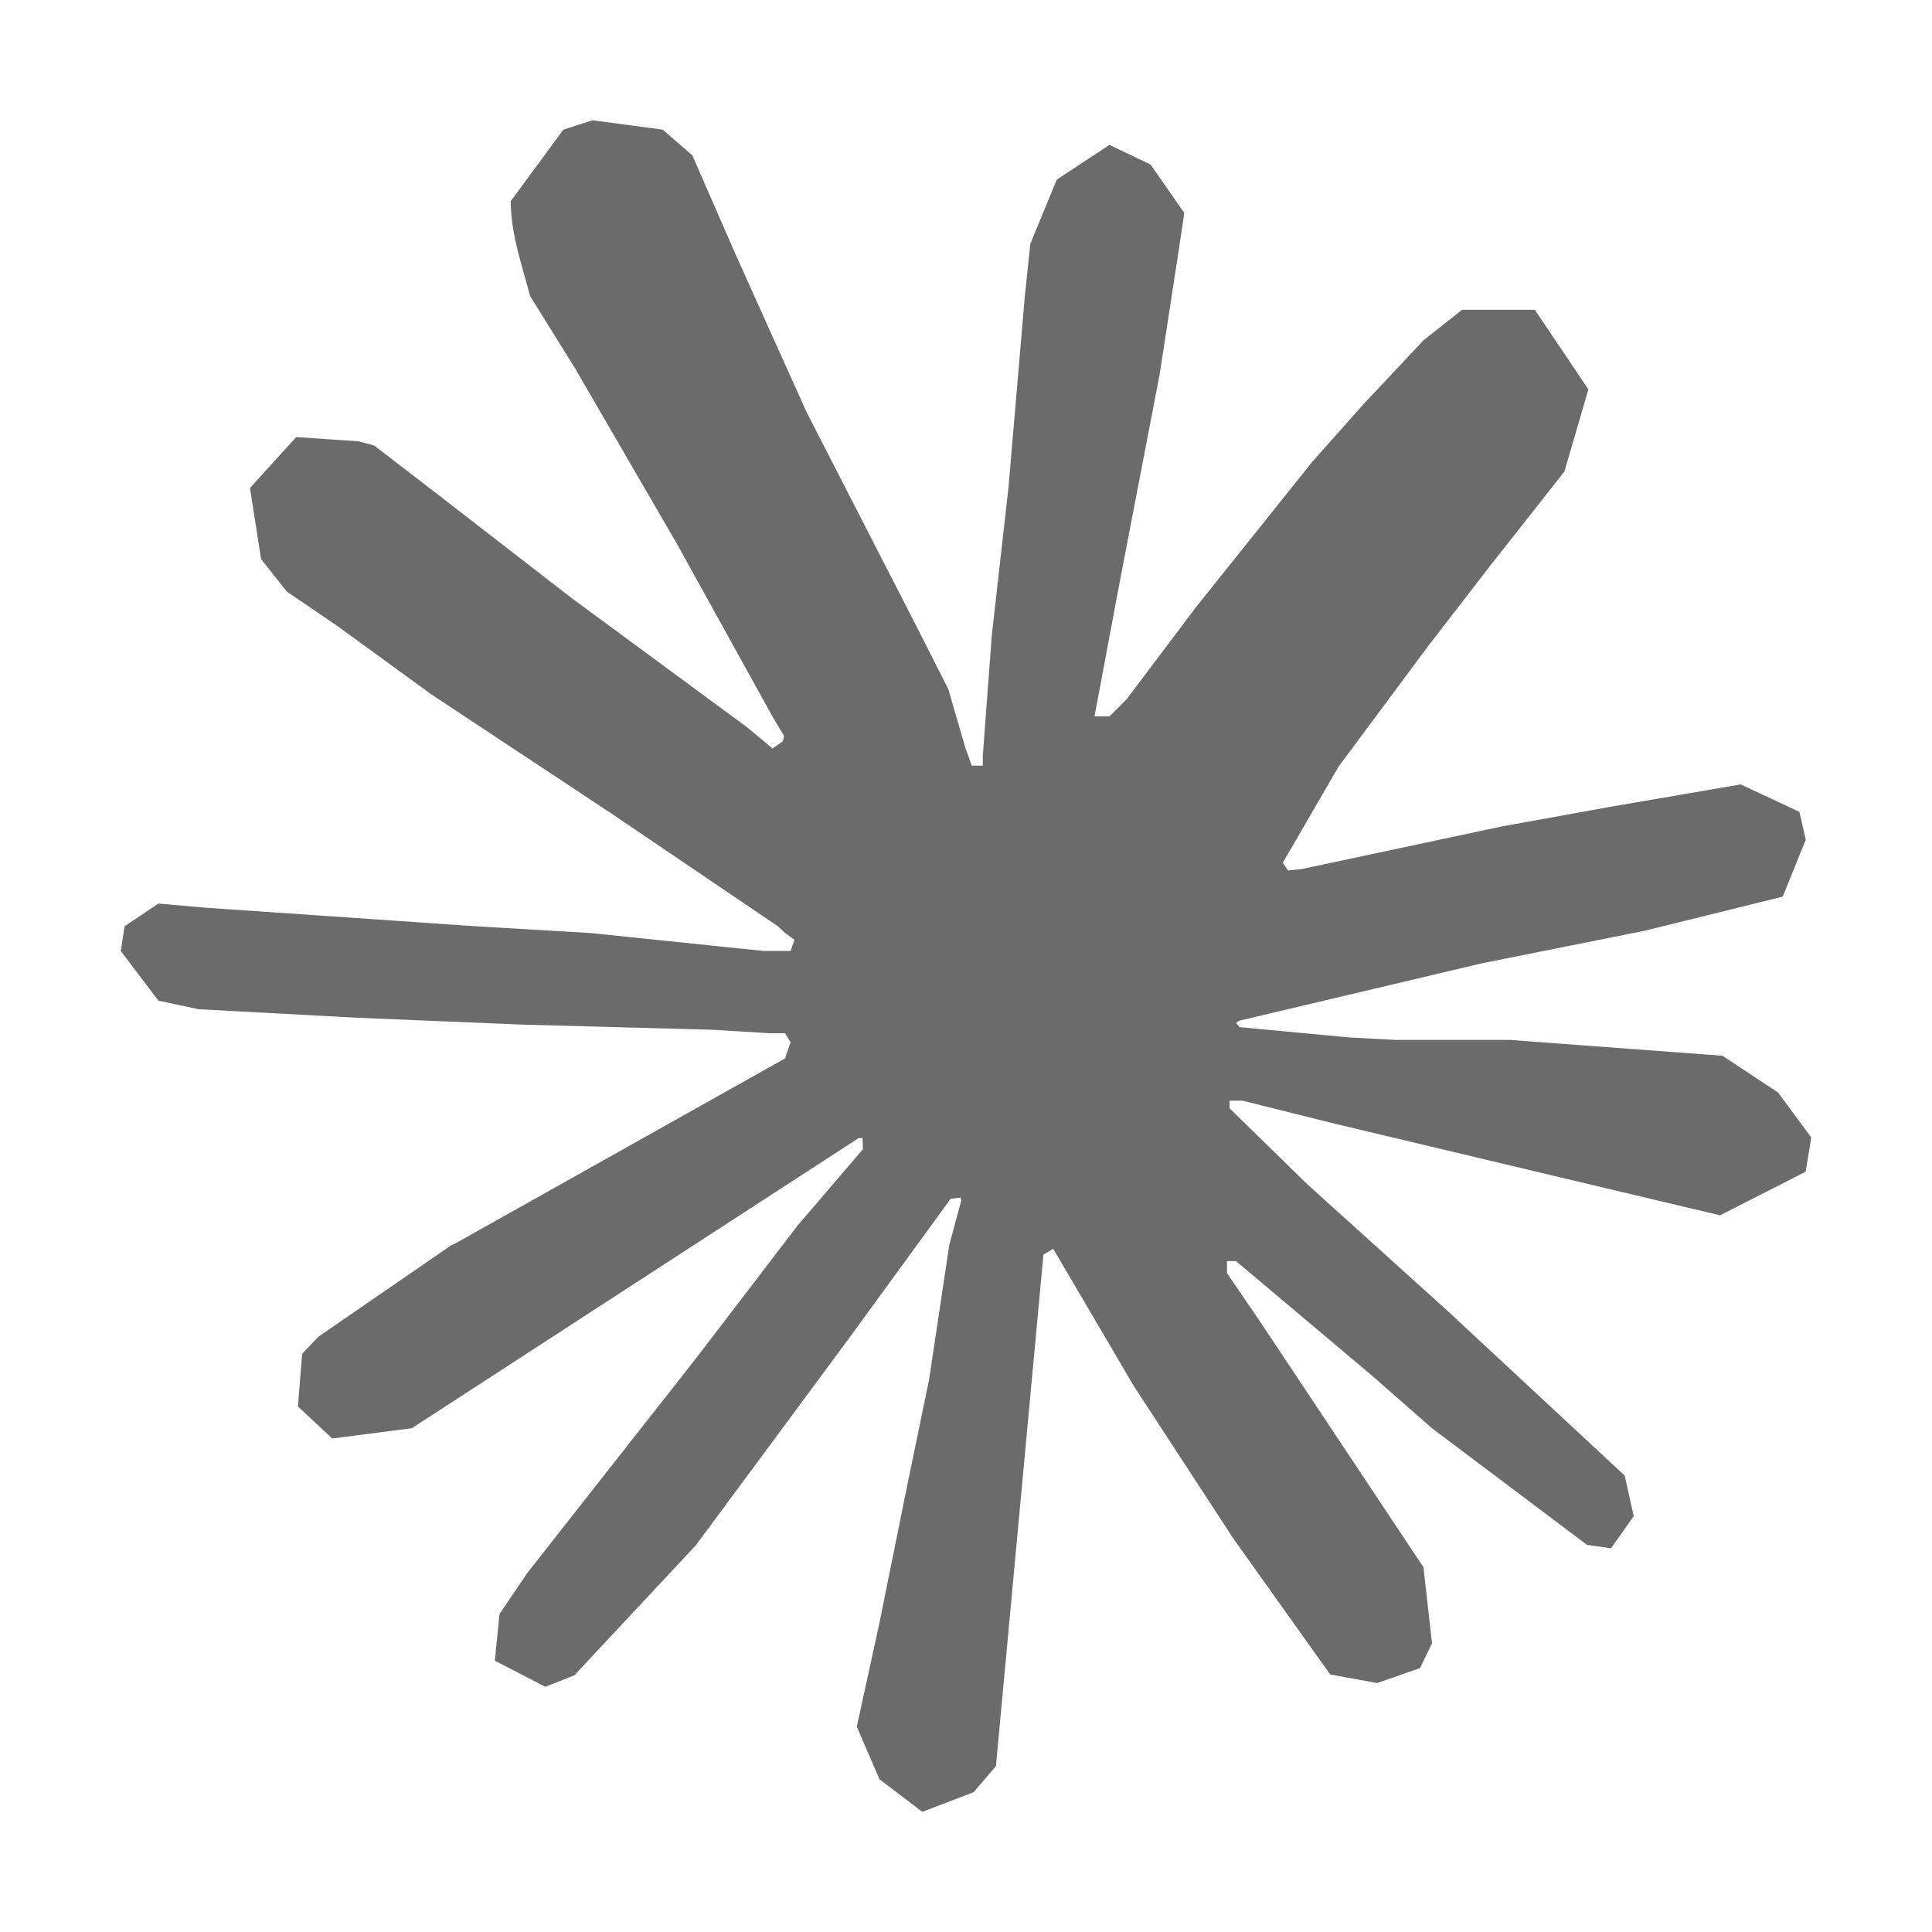
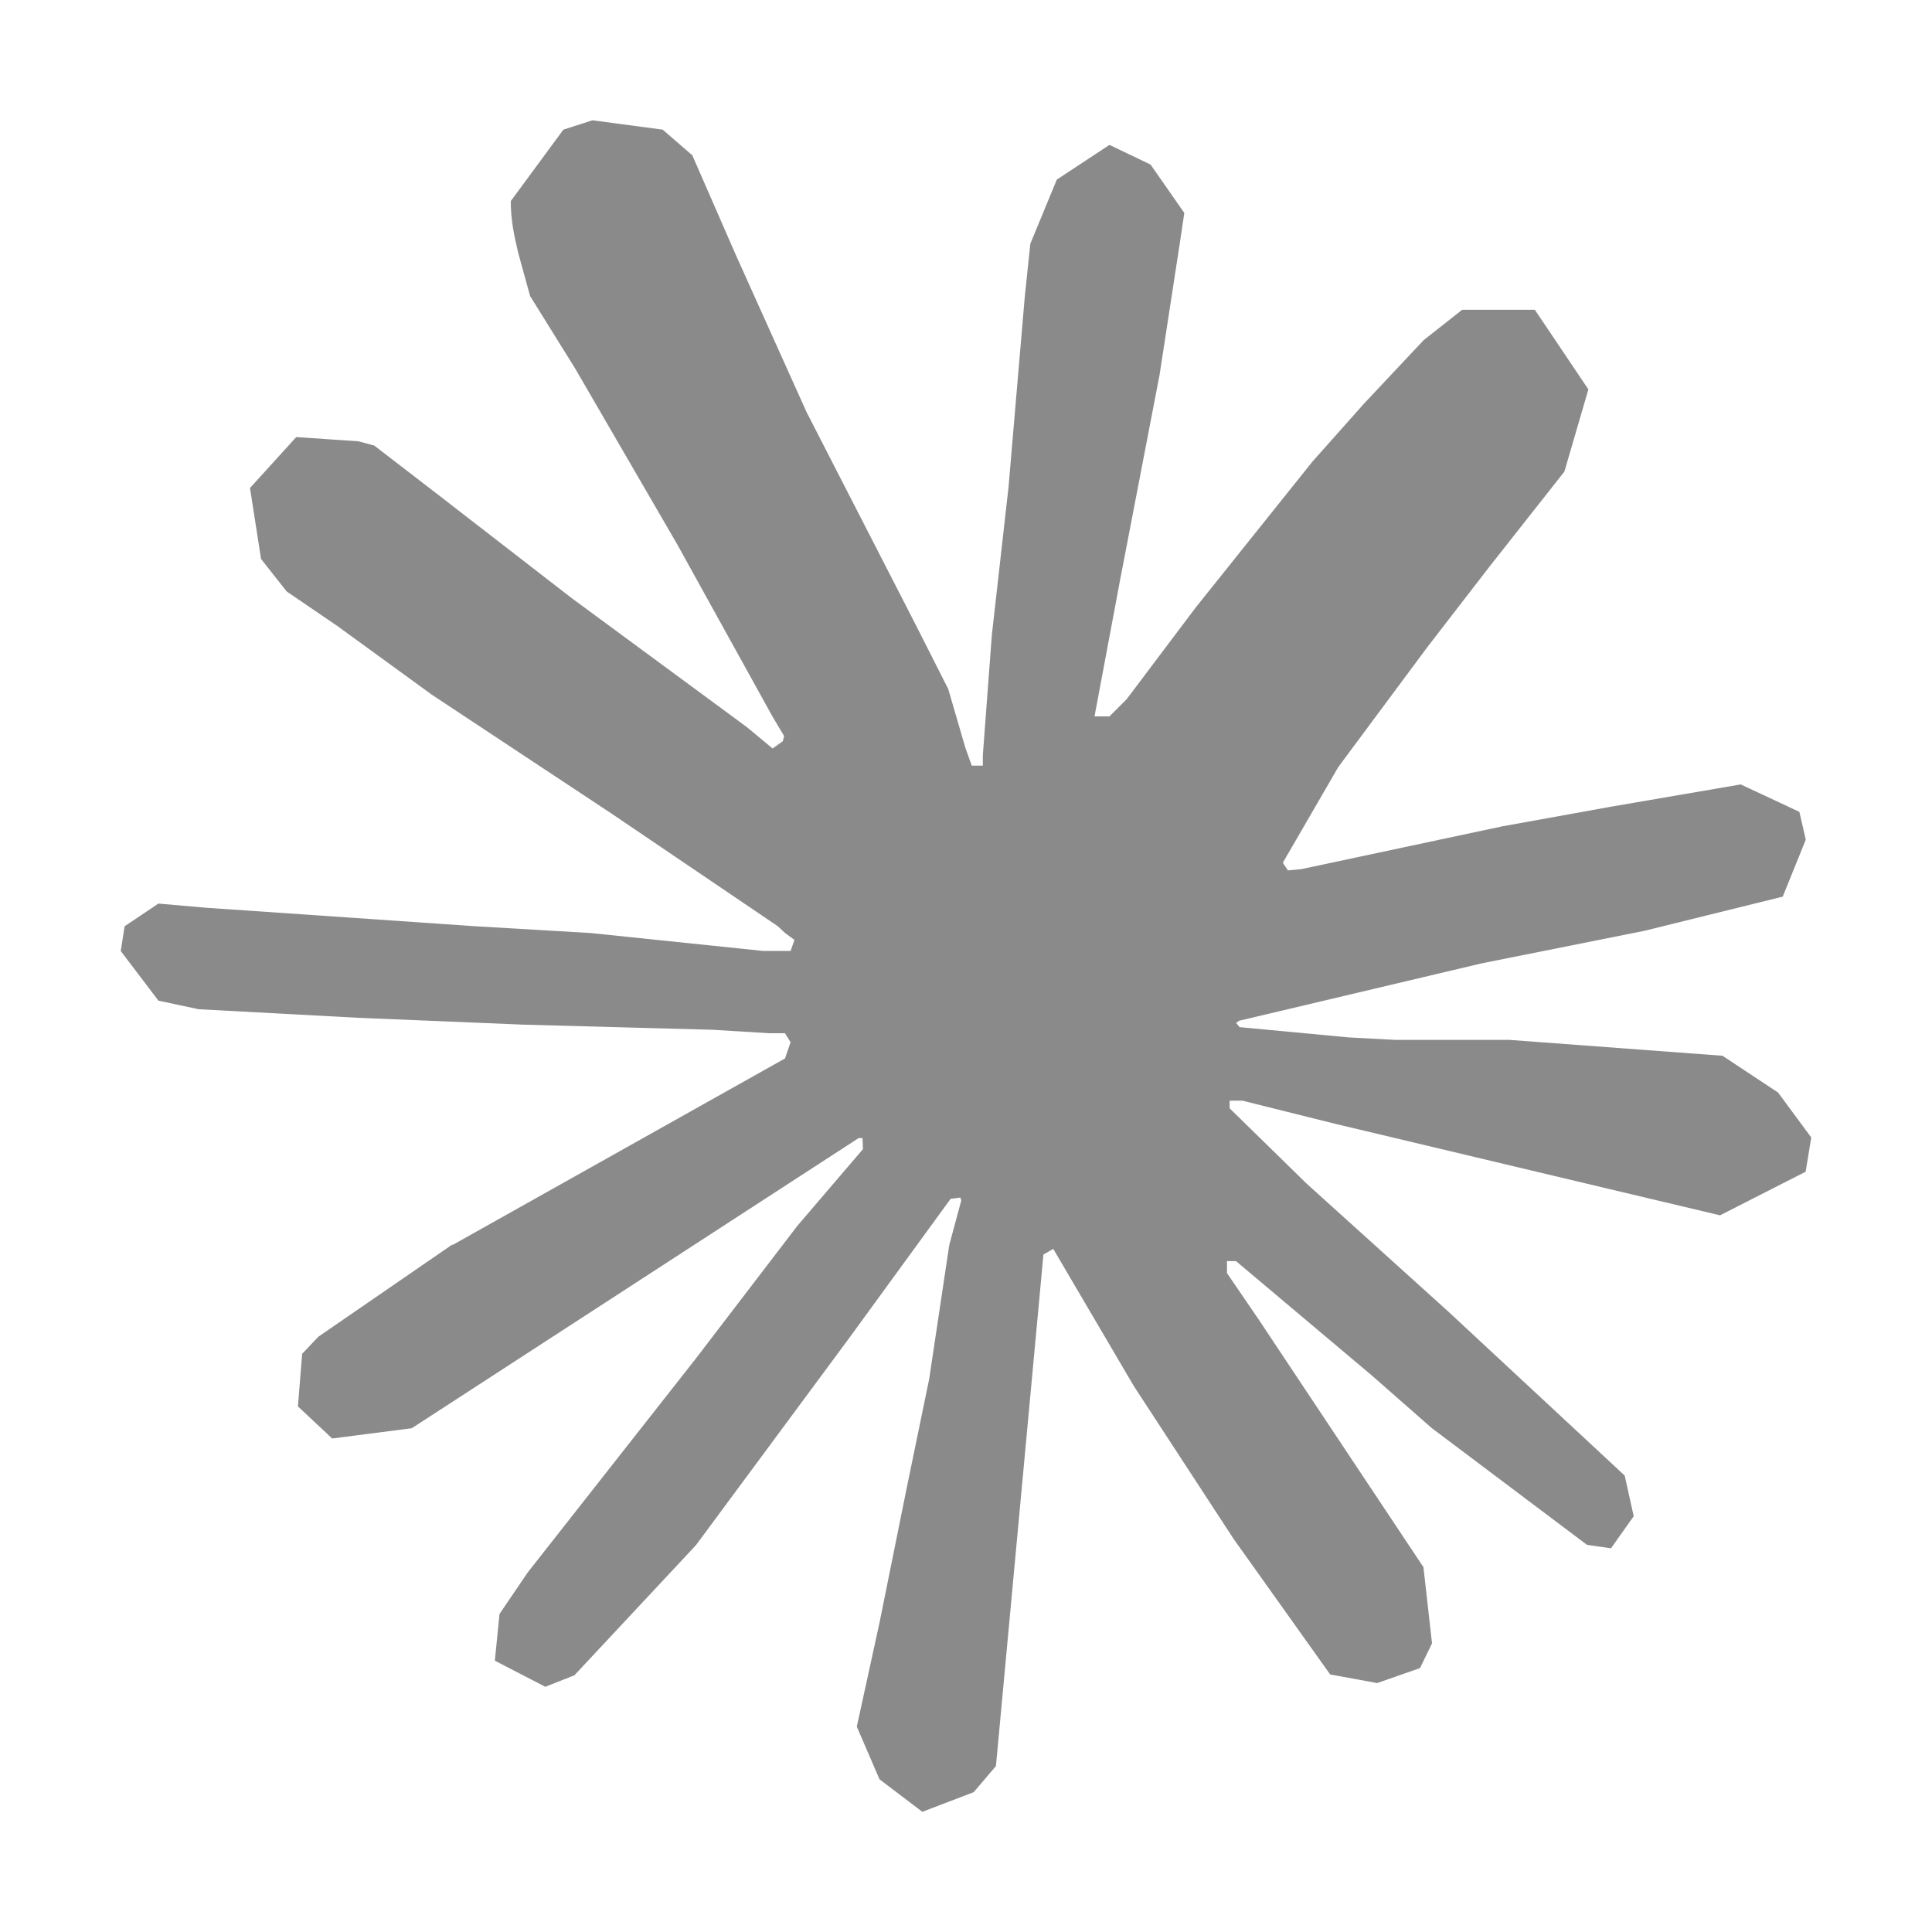
<svg xmlns="http://www.w3.org/2000/svg" viewBox="0 0 48 48" role="img" aria-label="Claude">
-   <path fill="#6b6b6b" d="M11.239,30.934l8.264-4.637l0.139-0.403l-0.139-0.224h-0.403l-1.381-0.085l-4.722-0.128l-4.095-0.17l-3.968-0.213l-0.998-0.213 L3,23.628l0.096-0.615l0.839-0.564l1.203,0.105l2.657,0.182l3.988,0.275l2.893,0.17l4.285,0.445h0.681l0.096-0.275l-0.233-0.17 l-0.182-0.17l-4.127-2.796l-4.467-2.955l-2.34-1.702l-1.265-0.862l-0.638-0.808l-0.275-1.764l1.149-1.265l1.543,0.105l0.394,0.105 l1.563,1.203l3.338,2.584l4.359,3.21l0.638,0.53l0.255-0.182l0.031-0.128l-0.286-0.479l-2.371-4.285l-2.53-4.359L13.17,7.355 l-0.298-1.083c-0.105-0.445-0.182-0.82-0.182-1.276l1.307-1.775l0.723-0.233l1.744,0.233L17.2,3.858l1.083,2.479l1.756,3.902 l2.723,5.306l0.797,1.574l0.425,1.458l0.159,0.445h0.275v-0.255l0.224-2.989l0.414-3.67l0.403-4.722l0.139-1.33l0.658-1.594 L27.564,3.6l1.021,0.488l0.839,1.203l-0.116,0.777l-0.499,3.245l-0.978,5.082l-0.638,3.403h0.372l0.425-0.425l1.722-2.286 l2.893-3.616l1.276-1.435l1.489-1.585l0.956-0.754h1.807l1.33,1.977l-0.596,2.042l-1.86,2.36l-1.543,1.999l-2.212,2.978 l-1.381,2.382l0.128,0.19l0.329-0.031l4.997-1.064l2.7-0.488l3.222-0.553l1.458,0.681l0.159,0.692l-0.573,1.415l-3.446,0.851 l-4.041,0.808l-6.018,1.424l-0.074,0.054l0.085,0.105l2.711,0.255l1.16,0.062h2.839l5.287,0.394l1.381,0.913L45,28.26l-0.139,0.851 l-2.127,1.083l-2.87-0.681l-6.699-1.594l-2.297-0.573H30.55v0.19l1.914,1.872l3.508,3.168l4.393,4.084l0.224,1.01l-0.564,0.797 l-0.596-0.085l-3.86-2.904l-1.489-1.307l-3.372-2.839h-0.224v0.298l0.777,1.137l4.104,6.169l0.213,1.892l-0.298,0.615l-1.064,0.372 l-1.168-0.213l-2.402-3.372l-2.479-3.798l-1.999-3.403l-0.244,0.139l-1.18,12.709l-0.553,0.649l-1.276,0.488l-1.064-0.808 l-0.564-1.307l0.564-2.584l0.681-3.372l0.553-2.68l0.499-3.33l0.298-1.106l-0.02-0.074l-0.244,0.031l-2.51,3.446l-3.817,5.159 l-3.02,3.233l-0.723,0.286l-1.254-0.649l0.116-1.16l0.701-1.032l4.18-5.318l2.521-3.296l1.628-1.903l-0.011-0.275h-0.096 l-11.103,7.209l-1.977,0.255l-0.851-0.797l0.105-1.307l0.403-0.425l3.338-2.297l-0.011,0.011L11.239,30.934z" />
+   <path fill="#8a8a8a" d="M11.239,30.934l8.264-4.637l0.139-0.403l-0.139-0.224h-0.403l-1.381-0.085l-4.722-0.128l-4.095-0.17l-3.968-0.213l-0.998-0.213 L3,23.628l0.096-0.615l0.839-0.564l1.203,0.105l2.657,0.182l3.988,0.275l2.893,0.17l4.285,0.445h0.681l0.096-0.275l-0.233-0.17 l-0.182-0.17l-4.127-2.796l-4.467-2.955l-2.34-1.702l-1.265-0.862l-0.638-0.808l-0.275-1.764l1.149-1.265l1.543,0.105l0.394,0.105 l1.563,1.203l3.338,2.584l4.359,3.21l0.638,0.53l0.255-0.182l0.031-0.128l-0.286-0.479l-2.371-4.285l-2.53-4.359L13.17,7.355 l-0.298-1.083c-0.105-0.445-0.182-0.82-0.182-1.276l1.307-1.775l0.723-0.233l1.744,0.233L17.2,3.858l1.083,2.479l1.756,3.902 l2.723,5.306l0.797,1.574l0.425,1.458l0.159,0.445h0.275v-0.255l0.224-2.989l0.414-3.67l0.403-4.722l0.139-1.33l0.658-1.594 L27.564,3.6l1.021,0.488l0.839,1.203l-0.116,0.777l-0.499,3.245l-0.978,5.082l-0.638,3.403h0.372l0.425-0.425l1.722-2.286 l2.893-3.616l1.276-1.435l1.489-1.585l0.956-0.754h1.807l1.33,1.977l-0.596,2.042l-1.86,2.36l-1.543,1.999l-2.212,2.978 l-1.381,2.382l0.128,0.19l0.329-0.031l4.997-1.064l2.7-0.488l3.222-0.553l1.458,0.681l0.159,0.692l-0.573,1.415l-3.446,0.851 l-4.041,0.808l-6.018,1.424l-0.074,0.054l0.085,0.105l2.711,0.255l1.16,0.062h2.839l5.287,0.394l1.381,0.913L45,28.26l-0.139,0.851 l-2.127,1.083l-2.87-0.681l-6.699-1.594l-2.297-0.573H30.55v0.19l1.914,1.872l3.508,3.168l4.393,4.084l0.224,1.01l-0.564,0.797 l-0.596-0.085l-3.86-2.904l-1.489-1.307l-3.372-2.839h-0.224v0.298l0.777,1.137l4.104,6.169l0.213,1.892l-0.298,0.615l-1.064,0.372 l-1.168-0.213l-2.402-3.372l-2.479-3.798l-1.999-3.403l-0.244,0.139l-1.18,12.709l-0.553,0.649l-1.276,0.488l-1.064-0.808 l-0.564-1.307l0.564-2.584l0.681-3.372l0.553-2.68l0.499-3.33l0.298-1.106l-0.02-0.074l-0.244,0.031l-2.51,3.446l-3.817,5.159 l-3.02,3.233l-0.723,0.286l-1.254-0.649l0.116-1.16l0.701-1.032l4.18-5.318l2.521-3.296l1.628-1.903l-0.011-0.275h-0.096 l-11.103,7.209l-1.977,0.255l-0.851-0.797l0.105-1.307l0.403-0.425l3.338-2.297l-0.011,0.011L11.239,30.934z" />
</svg>
